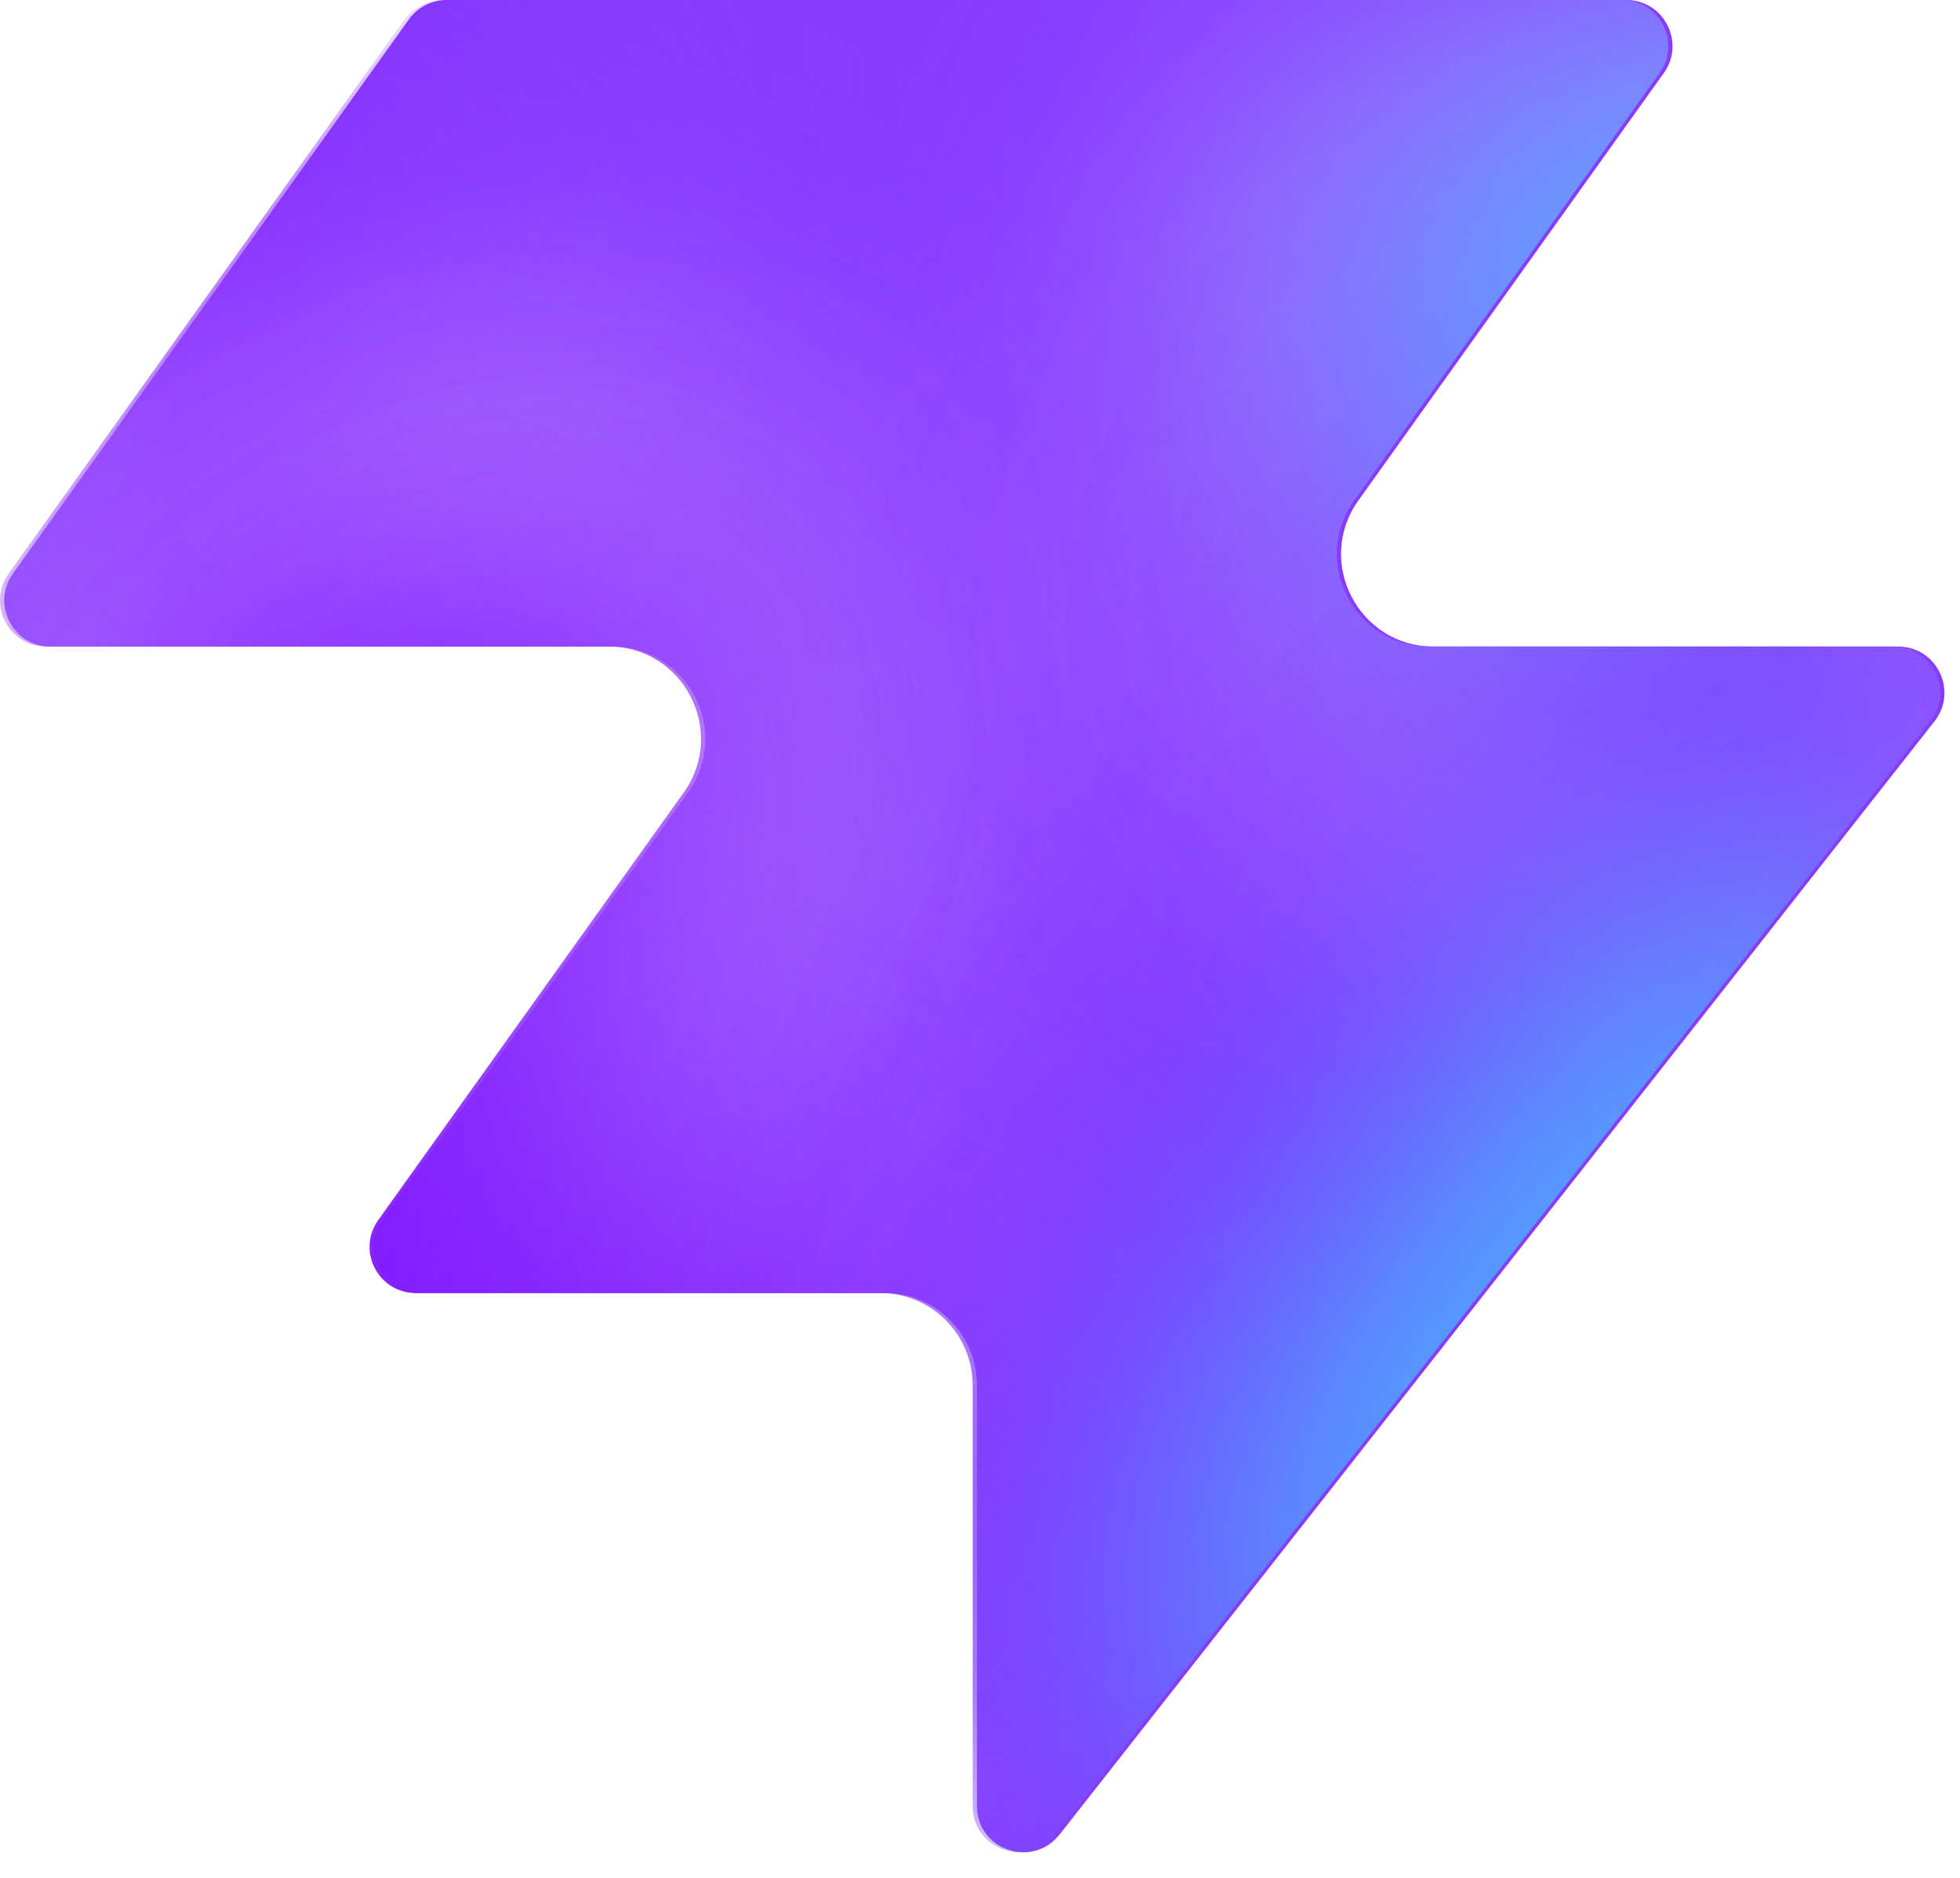
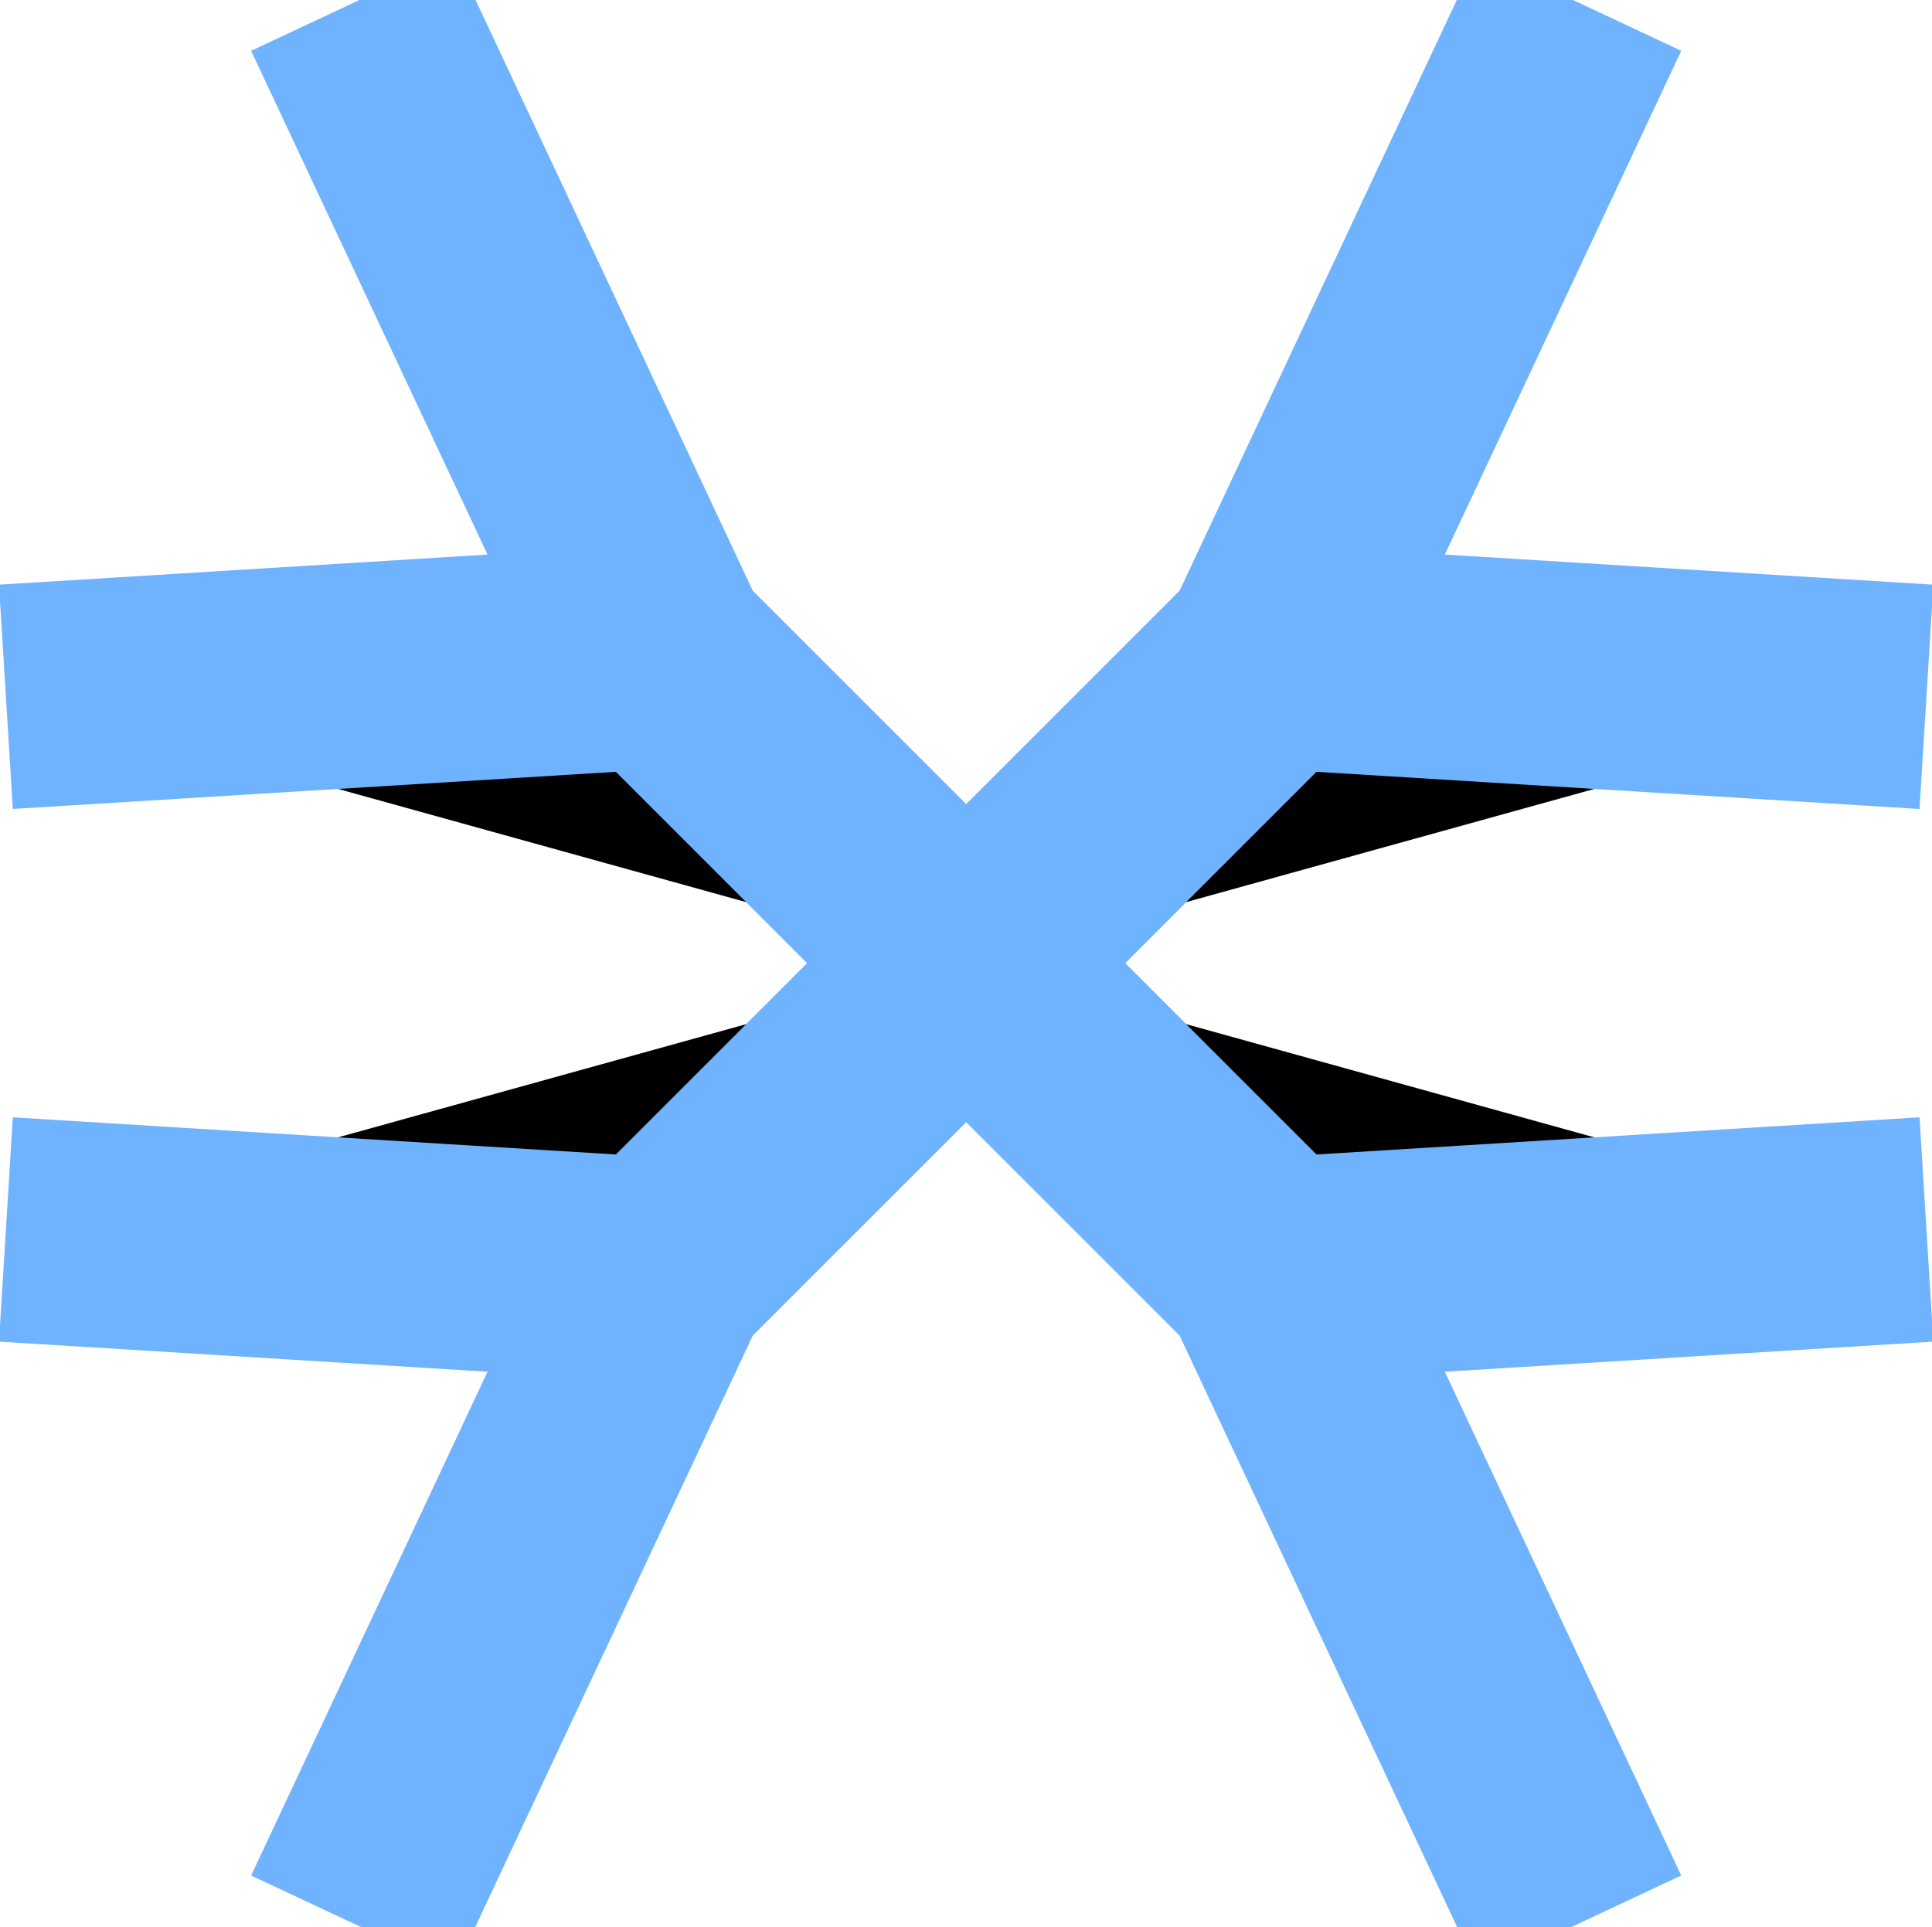
- <svg xmlns="http://www.w3.org/2000/svg" width="48" height="46" fill="none" viewBox="0 0 48 46">
-   <path fill="#863bff" d="M25.946 44.938c-.664.845-2.021.375-2.021-.698V33.937a2.26 2.26 0 0 0-2.262-2.262H10.287c-.92 0-1.456-1.04-.92-1.788l7.48-10.471c1.07-1.497 0-3.578-1.842-3.578H1.237c-.92 0-1.456-1.04-.92-1.788L10.013.474c.214-.297.556-.474.92-.474h28.894c.92 0 1.456 1.04.92 1.788l-7.48 10.471c-1.07 1.498 0 3.579 1.842 3.579h11.377c.943 0 1.473 1.088.89 1.83L25.947 44.94z" style="fill:#863bff;fill:color(display-p3 .525 .23 1);fill-opacity:1" />
-   <mask id="a" width="48" height="46" x="0" y="0" maskUnits="userSpaceOnUse" style="mask-type:alpha">
-     <path fill="#000" d="M25.842 44.938c-.664.844-2.021.375-2.021-.698V33.937a2.26 2.26 0 0 0-2.262-2.262H10.183c-.92 0-1.456-1.04-.92-1.788l7.48-10.471c1.07-1.498 0-3.579-1.842-3.579H1.133c-.92 0-1.456-1.04-.92-1.787L9.91.473c.214-.297.556-.474.92-.474h28.894c.92 0 1.456 1.04.92 1.788l-7.48 10.471c-1.07 1.498 0 3.578 1.842 3.578h11.377c.943 0 1.473 1.088.89 1.832L25.843 44.94z" style="fill:#000;fill-opacity:1" />
-   </mask>
-   <g mask="url(#a)">
-     <g filter="url(#b)">
-       <ellipse cx="5.508" cy="14.704" fill="#ede6ff" rx="5.508" ry="14.704" style="fill:#ede6ff;fill:color(display-p3 .927 .903 1);fill-opacity:1" transform="matrix(.00324 1 1 -.00324 -4.47 31.516)" />
-     </g>
-     <g filter="url(#c)">
-       <ellipse cx="10.399" cy="29.851" fill="#ede6ff" rx="10.399" ry="29.851" style="fill:#ede6ff;fill:color(display-p3 .927 .903 1);fill-opacity:1" transform="matrix(.00324 1 1 -.00324 -39.328 7.883)" />
-     </g>
-     <g filter="url(#d)">
-       <ellipse cx="5.508" cy="30.487" fill="#7e14ff" rx="5.508" ry="30.487" style="fill:#7e14ff;fill:color(display-p3 .492 .077 1);fill-opacity:1" transform="rotate(89.814 -25.913 -14.639)scale(1 -1)" />
-     </g>
-     <g filter="url(#e)">
-       <ellipse cx="5.508" cy="30.599" fill="#7e14ff" rx="5.508" ry="30.599" style="fill:#7e14ff;fill:color(display-p3 .492 .077 1);fill-opacity:1" transform="rotate(89.814 -32.644 -3.334)scale(1 -1)" />
-     </g>
-     <g filter="url(#f)">
-       <ellipse cx="5.508" cy="30.599" fill="#7e14ff" rx="5.508" ry="30.599" style="fill:#7e14ff;fill:color(display-p3 .492 .077 1);fill-opacity:1" transform="matrix(.00324 1 1 -.00324 -34.34 30.47)" />
-     </g>
-     <g filter="url(#g)">
-       <ellipse cx="14.072" cy="22.078" fill="#ede6ff" rx="14.072" ry="22.078" style="fill:#ede6ff;fill:color(display-p3 .927 .903 1);fill-opacity:1" transform="rotate(93.35 24.506 48.493)scale(-1 1)" />
-     </g>
-     <g filter="url(#h)">
-       <ellipse cx="3.47" cy="21.501" fill="#7e14ff" rx="3.47" ry="21.501" style="fill:#7e14ff;fill:color(display-p3 .492 .077 1);fill-opacity:1" transform="rotate(89.009 28.708 47.59)scale(-1 1)" />
-     </g>
-     <g filter="url(#i)">
-       <ellipse cx="3.47" cy="21.501" fill="#7e14ff" rx="3.47" ry="21.501" style="fill:#7e14ff;fill:color(display-p3 .492 .077 1);fill-opacity:1" transform="rotate(89.009 28.708 47.59)scale(-1 1)" />
-     </g>
-     <g filter="url(#j)">
-       <ellipse cx=".387" cy="8.972" fill="#7e14ff" rx="4.407" ry="29.108" style="fill:#7e14ff;fill:color(display-p3 .492 .077 1);fill-opacity:1" transform="rotate(39.51 .387 8.972)" />
-     </g>
-     <g filter="url(#k)">
-       <ellipse cx="47.523" cy="-6.092" fill="#7e14ff" rx="4.407" ry="29.108" style="fill:#7e14ff;fill:color(display-p3 .492 .077 1);fill-opacity:1" transform="rotate(37.892 47.523 -6.092)" />
-     </g>
-     <g filter="url(#l)">
-       <ellipse cx="41.412" cy="6.333" fill="#47bfff" rx="5.971" ry="9.665" style="fill:#47bfff;fill:color(display-p3 .28 .748 1);fill-opacity:1" transform="rotate(37.892 41.412 6.333)" />
-     </g>
-     <g filter="url(#m)">
-       <ellipse cx="-1.879" cy="38.332" fill="#7e14ff" rx="4.407" ry="29.108" style="fill:#7e14ff;fill:color(display-p3 .492 .077 1);fill-opacity:1" transform="rotate(37.892 -1.88 38.332)" />
-     </g>
-     <g filter="url(#n)">
-       <ellipse cx="-1.879" cy="38.332" fill="#7e14ff" rx="4.407" ry="29.108" style="fill:#7e14ff;fill:color(display-p3 .492 .077 1);fill-opacity:1" transform="rotate(37.892 -1.88 38.332)" />
-     </g>
-     <g filter="url(#o)">
-       <ellipse cx="35.651" cy="29.907" fill="#7e14ff" rx="4.407" ry="29.108" style="fill:#7e14ff;fill:color(display-p3 .492 .077 1);fill-opacity:1" transform="rotate(37.892 35.651 29.907)" />
-     </g>
-     <g filter="url(#p)">
-       <ellipse cx="38.418" cy="32.4" fill="#47bfff" rx="5.971" ry="15.297" style="fill:#47bfff;fill:color(display-p3 .28 .748 1);fill-opacity:1" transform="rotate(37.892 38.418 32.4)" />
-     </g>
-   </g>
-   <defs>
-     <filter id="b" width="60.045" height="41.654" x="-19.77" y="16.149" color-interpolation-filters="sRGB" filterUnits="userSpaceOnUse">
-       <feFlood flood-opacity="0" result="BackgroundImageFix" />
-       <feBlend in="SourceGraphic" in2="BackgroundImageFix" result="shape" />
-       <feGaussianBlur result="effect1_foregroundBlur_2002_17158" stdDeviation="7.659" />
-     </filter>
-     <filter id="c" width="90.34" height="51.437" x="-54.613" y="-7.533" color-interpolation-filters="sRGB" filterUnits="userSpaceOnUse">
-       <feFlood flood-opacity="0" result="BackgroundImageFix" />
-       <feBlend in="SourceGraphic" in2="BackgroundImageFix" result="shape" />
-       <feGaussianBlur result="effect1_foregroundBlur_2002_17158" stdDeviation="7.659" />
-     </filter>
-     <filter id="d" width="79.355" height="29.4" x="-49.64" y="2.03" color-interpolation-filters="sRGB" filterUnits="userSpaceOnUse">
-       <feFlood flood-opacity="0" result="BackgroundImageFix" />
-       <feBlend in="SourceGraphic" in2="BackgroundImageFix" result="shape" />
-       <feGaussianBlur result="effect1_foregroundBlur_2002_17158" stdDeviation="4.596" />
-     </filter>
-     <filter id="e" width="79.579" height="29.4" x="-45.045" y="20.029" color-interpolation-filters="sRGB" filterUnits="userSpaceOnUse">
-       <feFlood flood-opacity="0" result="BackgroundImageFix" />
-       <feBlend in="SourceGraphic" in2="BackgroundImageFix" result="shape" />
-       <feGaussianBlur result="effect1_foregroundBlur_2002_17158" stdDeviation="4.596" />
-     </filter>
-     <filter id="f" width="79.579" height="29.4" x="-43.513" y="21.178" color-interpolation-filters="sRGB" filterUnits="userSpaceOnUse">
-       <feFlood flood-opacity="0" result="BackgroundImageFix" />
-       <feBlend in="SourceGraphic" in2="BackgroundImageFix" result="shape" />
-       <feGaussianBlur result="effect1_foregroundBlur_2002_17158" stdDeviation="4.596" />
-     </filter>
-     <filter id="g" width="74.749" height="58.852" x="15.756" y="-17.901" color-interpolation-filters="sRGB" filterUnits="userSpaceOnUse">
-       <feFlood flood-opacity="0" result="BackgroundImageFix" />
-       <feBlend in="SourceGraphic" in2="BackgroundImageFix" result="shape" />
-       <feGaussianBlur result="effect1_foregroundBlur_2002_17158" stdDeviation="7.659" />
-     </filter>
-     <filter id="h" width="61.377" height="25.362" x="23.548" y="2.284" color-interpolation-filters="sRGB" filterUnits="userSpaceOnUse">
-       <feFlood flood-opacity="0" result="BackgroundImageFix" />
-       <feBlend in="SourceGraphic" in2="BackgroundImageFix" result="shape" />
-       <feGaussianBlur result="effect1_foregroundBlur_2002_17158" stdDeviation="4.596" />
-     </filter>
-     <filter id="i" width="61.377" height="25.362" x="23.548" y="2.284" color-interpolation-filters="sRGB" filterUnits="userSpaceOnUse">
-       <feFlood flood-opacity="0" result="BackgroundImageFix" />
-       <feBlend in="SourceGraphic" in2="BackgroundImageFix" result="shape" />
-       <feGaussianBlur result="effect1_foregroundBlur_2002_17158" stdDeviation="4.596" />
-     </filter>
-     <filter id="j" width="56.045" height="63.649" x="-27.636" y="-22.853" color-interpolation-filters="sRGB" filterUnits="userSpaceOnUse">
-       <feFlood flood-opacity="0" result="BackgroundImageFix" />
-       <feBlend in="SourceGraphic" in2="BackgroundImageFix" result="shape" />
-       <feGaussianBlur result="effect1_foregroundBlur_2002_17158" stdDeviation="4.596" />
-     </filter>
-     <filter id="k" width="54.814" height="64.646" x="20.116" y="-38.415" color-interpolation-filters="sRGB" filterUnits="userSpaceOnUse">
-       <feFlood flood-opacity="0" result="BackgroundImageFix" />
-       <feBlend in="SourceGraphic" in2="BackgroundImageFix" result="shape" />
-       <feGaussianBlur result="effect1_foregroundBlur_2002_17158" stdDeviation="4.596" />
-     </filter>
-     <filter id="l" width="33.541" height="35.313" x="24.641" y="-11.323" color-interpolation-filters="sRGB" filterUnits="userSpaceOnUse">
-       <feFlood flood-opacity="0" result="BackgroundImageFix" />
-       <feBlend in="SourceGraphic" in2="BackgroundImageFix" result="shape" />
-       <feGaussianBlur result="effect1_foregroundBlur_2002_17158" stdDeviation="4.596" />
-     </filter>
-     <filter id="m" width="54.814" height="64.646" x="-29.286" y="6.009" color-interpolation-filters="sRGB" filterUnits="userSpaceOnUse">
-       <feFlood flood-opacity="0" result="BackgroundImageFix" />
-       <feBlend in="SourceGraphic" in2="BackgroundImageFix" result="shape" />
-       <feGaussianBlur result="effect1_foregroundBlur_2002_17158" stdDeviation="4.596" />
-     </filter>
-     <filter id="n" width="54.814" height="64.646" x="-29.286" y="6.009" color-interpolation-filters="sRGB" filterUnits="userSpaceOnUse">
-       <feFlood flood-opacity="0" result="BackgroundImageFix" />
-       <feBlend in="SourceGraphic" in2="BackgroundImageFix" result="shape" />
-       <feGaussianBlur result="effect1_foregroundBlur_2002_17158" stdDeviation="4.596" />
-     </filter>
-     <filter id="o" width="54.814" height="64.646" x="8.244" y="-2.416" color-interpolation-filters="sRGB" filterUnits="userSpaceOnUse">
-       <feFlood flood-opacity="0" result="BackgroundImageFix" />
-       <feBlend in="SourceGraphic" in2="BackgroundImageFix" result="shape" />
-       <feGaussianBlur result="effect1_foregroundBlur_2002_17158" stdDeviation="4.596" />
-     </filter>
-     <filter id="p" width="39.409" height="43.623" x="18.713" y="10.588" color-interpolation-filters="sRGB" filterUnits="userSpaceOnUse">
-       <feFlood flood-opacity="0" result="BackgroundImageFix" />
-       <feBlend in="SourceGraphic" in2="BackgroundImageFix" result="shape" />
-       <feGaussianBlur result="effect1_foregroundBlur_2002_17158" stdDeviation="4.596" />
-     </filter>
-   </defs>
+ <svg xmlns="http://www.w3.org/2000/svg" viewBox="0 45 361 360">
+   <path d="M295.135 45.573L237.835 167.7L180.535 225.001L123.235 282.301L65.935 404.428" stroke="#6fb3ff" stroke-width="42" />
+   <path d="M65.933 45.573L123.233 167.7L180.533 225.001L237.833 282.301L295.133 404.428" stroke="#6fb3ff" stroke-width="42" />
+   <path d="M359.96 274.773L237.832 282.301L180.532 225.001L123.232 167.701L1.104 175.228" stroke="#6fb3ff" stroke-width="42" />
+   <path d="M359.96 175.228L237.832 167.7L180.532 225L123.232 282.3L1.104 274.773" stroke="#6fb3ff" stroke-width="42" />
</svg>
